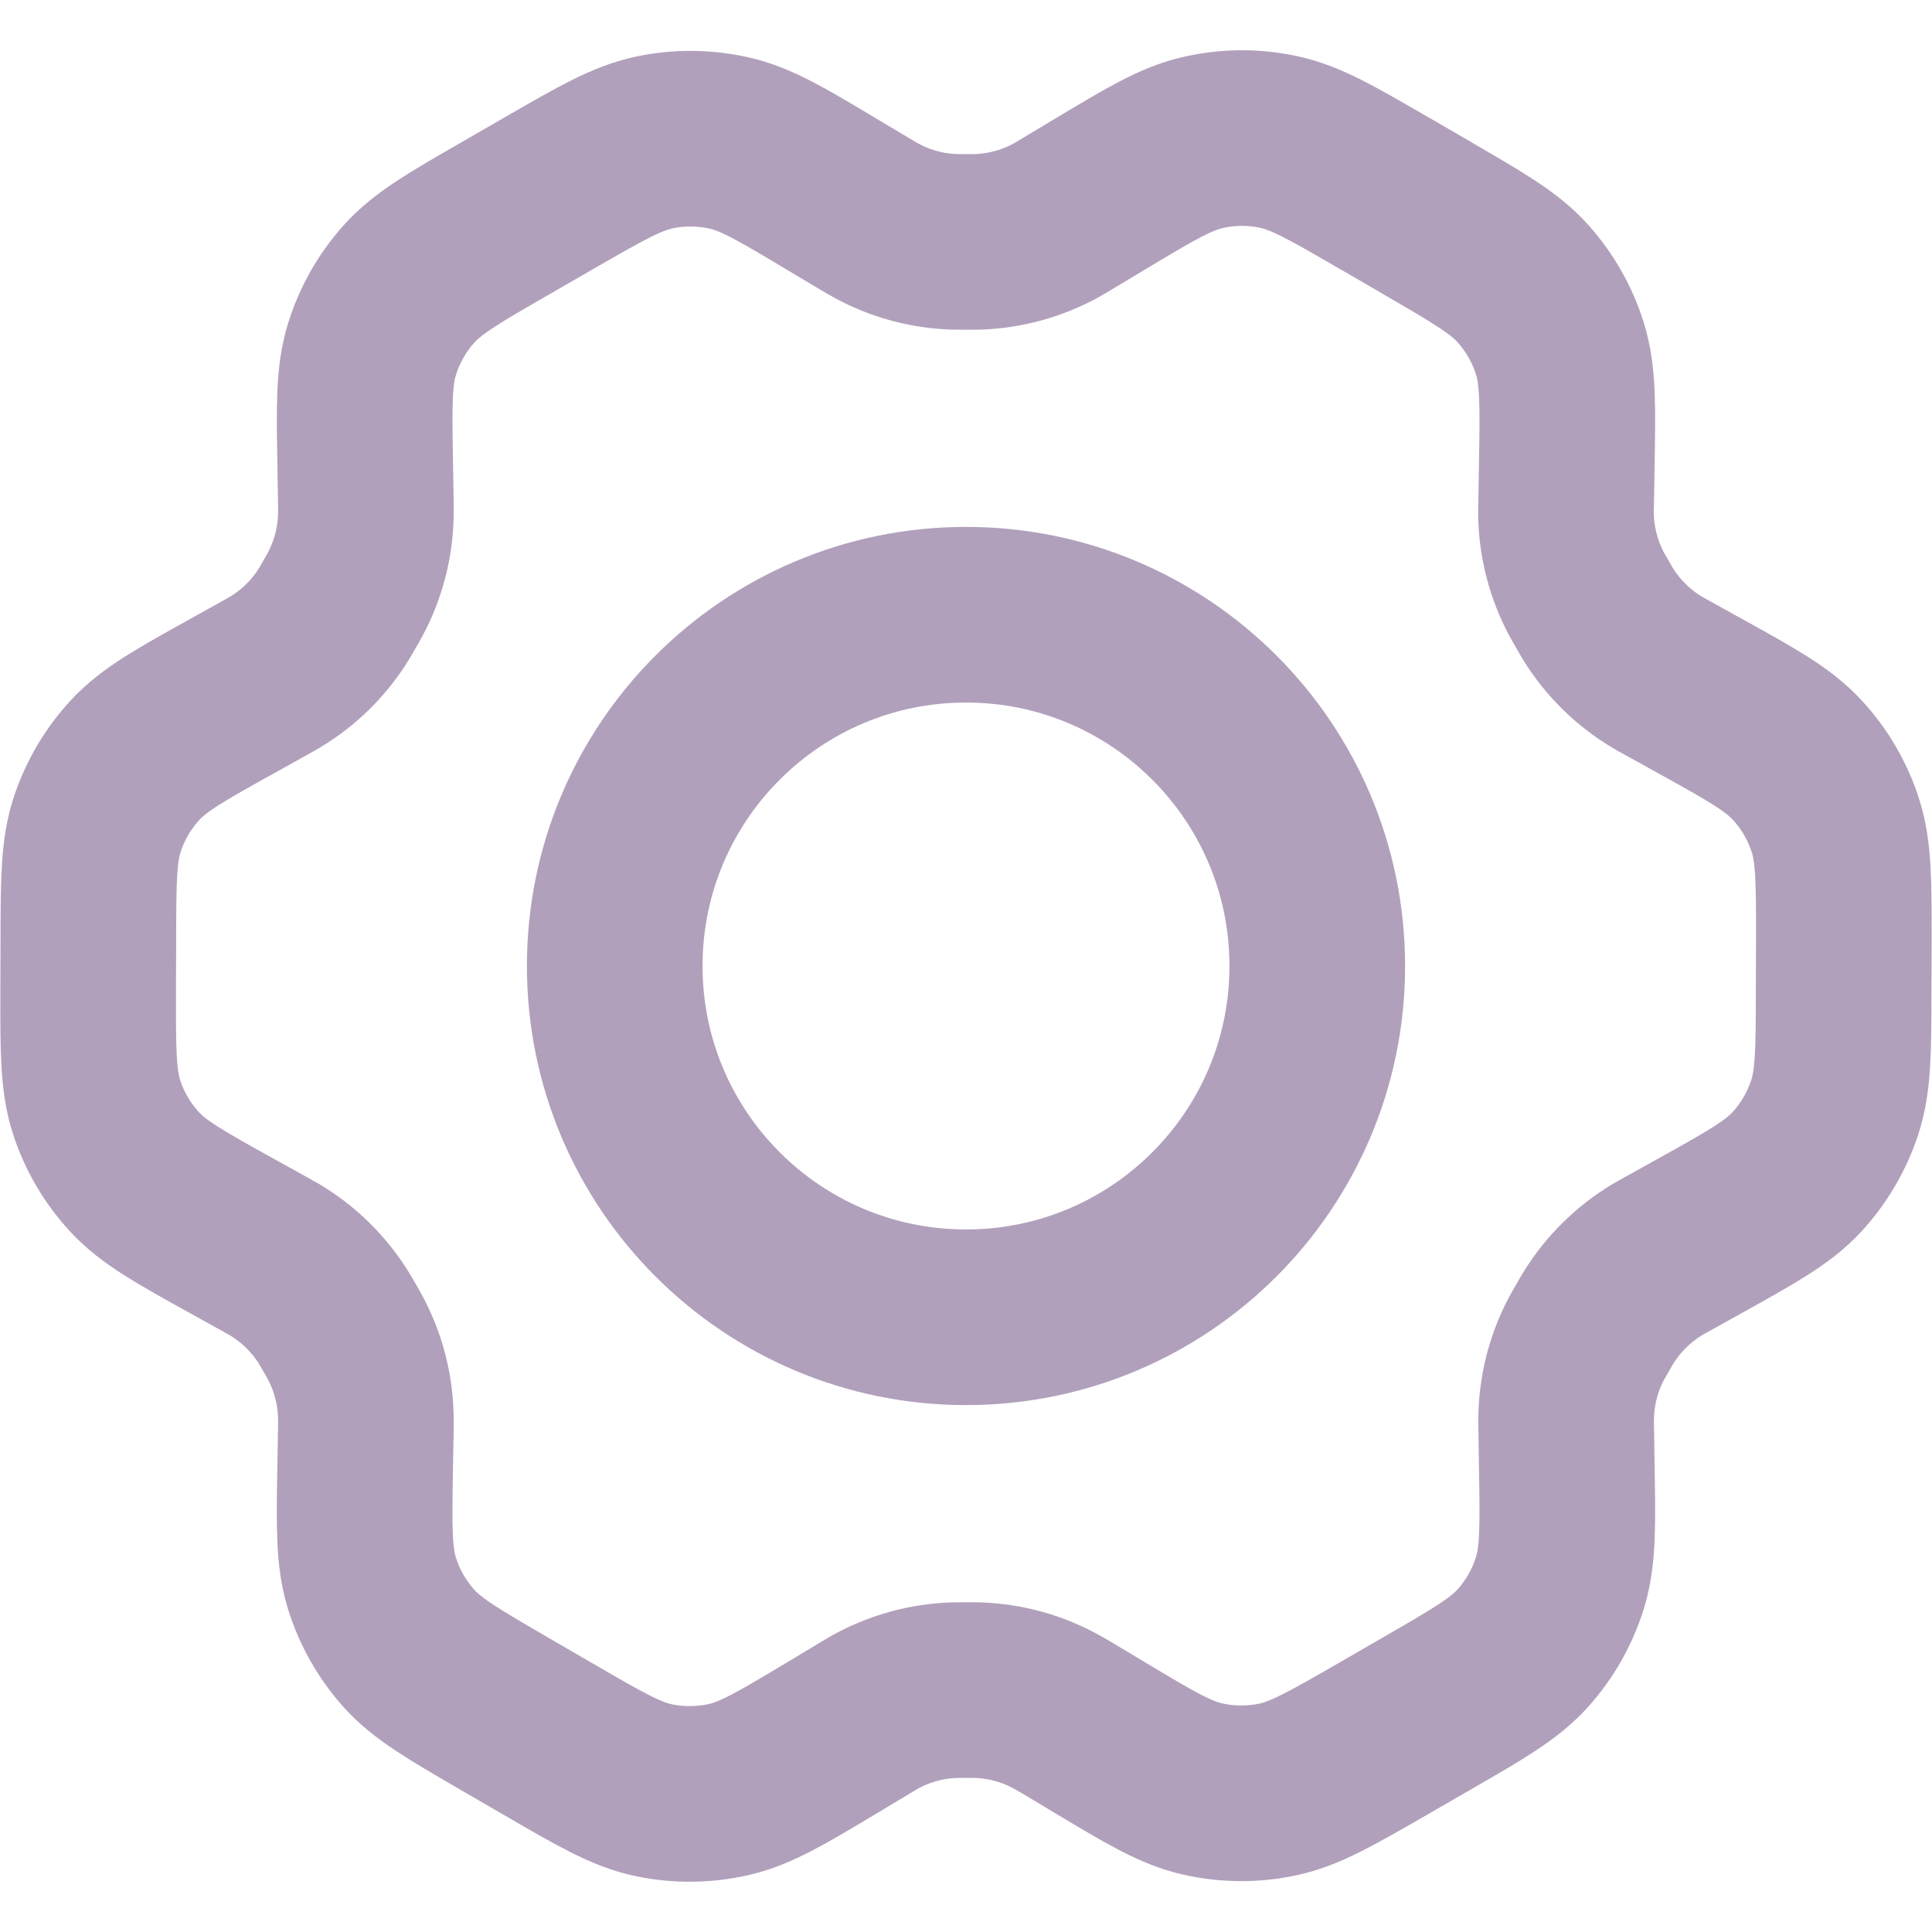
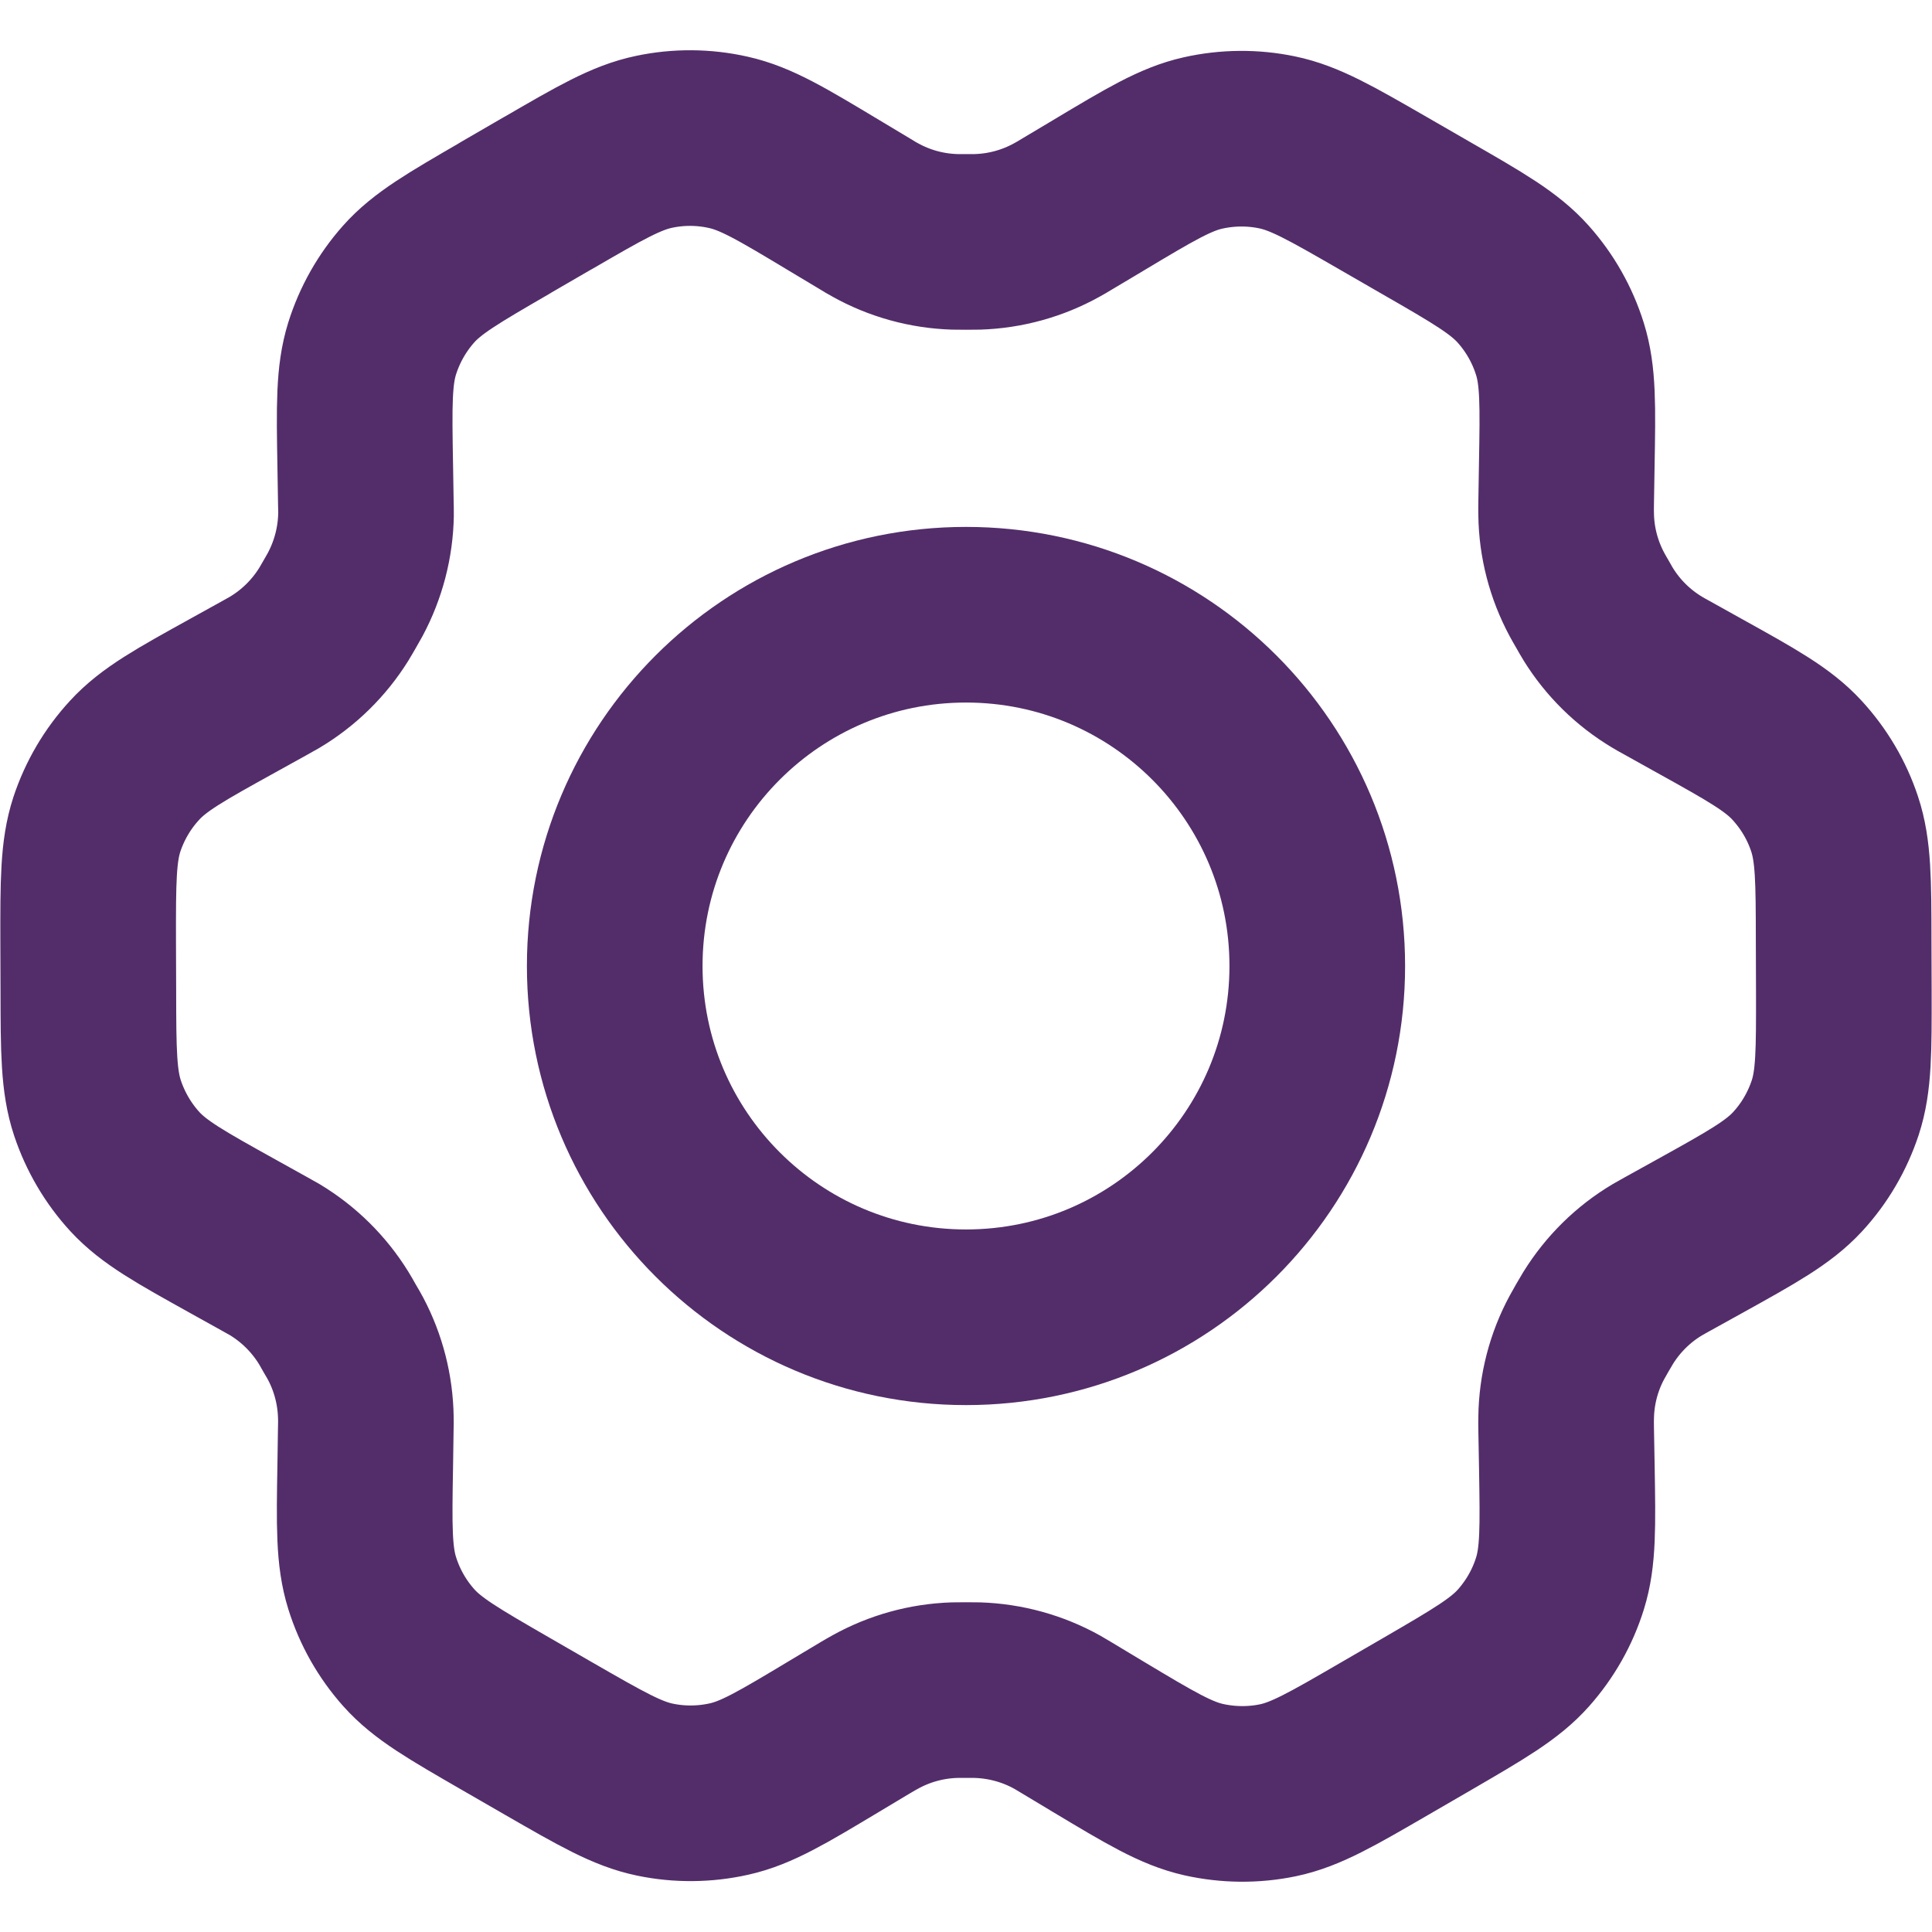
<svg xmlns="http://www.w3.org/2000/svg" width="22" height="22" viewBox="0 0 22 22" fill="none">
-   <path d="M2.65 7.923L3.016 7.719C3.073 7.688 3.101 7.672 3.129 7.655C3.402 7.492 3.632 7.266 3.8 6.995C3.817 6.968 3.833 6.939 3.865 6.883C3.898 6.827 3.914 6.798 3.929 6.77C4.08 6.489 4.162 6.175 4.166 5.856C4.167 5.824 4.167 5.791 4.166 5.726L4.159 5.301C4.147 4.62 4.141 4.279 4.237 3.973C4.322 3.701 4.464 3.45 4.654 3.237C4.868 2.997 5.165 2.825 5.76 2.483L6.254 2.198C6.846 1.857 7.143 1.686 7.458 1.621C7.736 1.563 8.023 1.566 8.301 1.628C8.614 1.698 8.907 1.874 9.492 2.224L9.495 2.226L9.849 2.437C9.905 2.471 9.934 2.488 9.962 2.503C10.24 2.658 10.55 2.744 10.869 2.754C10.901 2.755 10.934 2.755 10.999 2.755C11.063 2.755 11.098 2.755 11.13 2.754C11.448 2.744 11.76 2.658 12.039 2.502C12.067 2.487 12.094 2.47 12.15 2.436L12.507 2.222C13.096 1.868 13.391 1.691 13.706 1.621C13.984 1.558 14.273 1.556 14.552 1.615C14.868 1.681 15.164 1.853 15.757 2.197L15.76 2.198L16.248 2.481L16.253 2.485C16.841 2.826 17.136 2.997 17.348 3.236C17.537 3.449 17.678 3.699 17.763 3.97C17.858 4.277 17.853 4.619 17.841 5.303L17.834 5.727C17.833 5.792 17.831 5.824 17.832 5.855C17.837 6.175 17.919 6.489 18.07 6.771C18.085 6.799 18.101 6.827 18.134 6.882C18.166 6.938 18.181 6.966 18.198 6.993C18.367 7.265 18.598 7.492 18.873 7.656C18.9 7.672 18.928 7.688 18.985 7.719L19.346 7.919C19.948 8.252 20.249 8.419 20.467 8.657C20.661 8.867 20.807 9.116 20.896 9.387C20.997 9.694 20.997 10.038 20.996 10.726L20.994 11.288C20.993 11.971 20.991 12.312 20.89 12.617C20.8 12.886 20.655 13.134 20.463 13.343C20.245 13.579 19.947 13.745 19.35 14.077L18.992 14.276C18.931 14.31 18.9 14.327 18.871 14.344C18.599 14.508 18.369 14.735 18.202 15.005C18.184 15.034 18.166 15.065 18.132 15.126C18.097 15.185 18.08 15.215 18.064 15.245C17.917 15.523 17.839 15.832 17.834 16.145C17.833 16.179 17.833 16.214 17.835 16.283L17.841 16.69C17.853 17.376 17.858 17.72 17.762 18.027C17.677 18.299 17.535 18.55 17.345 18.763C17.131 19.003 16.833 19.174 16.239 19.517L15.745 19.802C15.152 20.143 14.856 20.314 14.541 20.379C14.263 20.437 13.975 20.434 13.698 20.372C13.384 20.302 13.091 20.126 12.504 19.774L12.15 19.562C12.094 19.529 12.065 19.512 12.037 19.497C11.759 19.342 11.449 19.256 11.13 19.246C11.098 19.245 11.066 19.245 11.001 19.245C10.935 19.245 10.903 19.245 10.87 19.246C10.552 19.256 10.239 19.342 9.961 19.497C9.936 19.511 9.912 19.526 9.868 19.552L9.492 19.778C8.903 20.131 8.608 20.308 8.294 20.379C8.015 20.441 7.726 20.444 7.447 20.386C7.131 20.32 6.834 20.147 6.241 19.803L5.746 19.516C5.158 19.174 4.863 19.003 4.65 18.764C4.462 18.551 4.32 18.301 4.236 18.03C4.141 17.725 4.147 17.386 4.158 16.712L4.166 16.272C4.167 16.208 4.167 16.176 4.166 16.145C4.162 15.825 4.08 15.51 3.929 15.229C3.914 15.201 3.898 15.173 3.866 15.117C3.834 15.062 3.817 15.034 3.801 15.007C3.632 14.735 3.4 14.507 3.126 14.344C3.099 14.328 3.071 14.312 3.016 14.282L3.014 14.281L2.653 14.081C2.051 13.747 1.75 13.58 1.531 13.343C1.338 13.133 1.191 12.884 1.102 12.613C1.002 12.308 1.003 11.966 1.004 11.286L1.006 10.712C1.007 10.029 1.008 9.687 1.109 9.383C1.199 9.113 1.344 8.866 1.537 8.657C1.754 8.421 2.052 8.255 2.648 7.924L2.65 7.923Z" stroke="#532D6A" stroke-opacity="0.45" stroke-width="2" stroke-linecap="round" stroke-linejoin="round" />
-   <path d="M15 11C15 13.209 13.209 15 11 15C8.791 15 7 13.209 7 11C7 8.791 8.791 7 11 7C13.209 7 15 8.791 15 11Z" stroke="#532D6A" stroke-opacity="0.45" stroke-width="2" stroke-linecap="round" stroke-linejoin="round" />
+   <path d="M19.35 7.923L18.984 7.719C18.927 7.688 18.899 7.672 18.871 7.655C18.598 7.492 18.368 7.266 18.2 6.995C18.183 6.968 18.167 6.939 18.135 6.883C18.102 6.827 18.086 6.798 18.071 6.77C17.92 6.489 17.838 6.175 17.834 5.856C17.833 5.824 17.833 5.791 17.834 5.726L17.841 5.301C17.853 4.62 17.859 4.279 17.763 3.973C17.678 3.701 17.536 3.45 17.346 3.237C17.132 2.997 16.835 2.825 16.24 2.483L15.746 2.198C15.154 1.857 14.857 1.686 14.542 1.621C14.264 1.563 13.976 1.566 13.699 1.628C13.386 1.698 13.093 1.874 12.508 2.224L12.505 2.226L12.151 2.437C12.095 2.471 12.066 2.488 12.038 2.503C11.76 2.658 11.45 2.744 11.131 2.754C11.099 2.755 11.066 2.755 11.001 2.755C10.937 2.755 10.902 2.755 10.87 2.754C10.552 2.744 10.24 2.658 9.962 2.502C9.933 2.487 9.906 2.47 9.85 2.436L9.493 2.222C8.904 1.868 8.609 1.691 8.294 1.621C8.016 1.558 7.727 1.556 7.448 1.615C7.132 1.681 6.836 1.853 6.243 2.197L6.24 2.198L5.752 2.481L5.747 2.485C5.159 2.826 4.864 2.997 4.652 3.236C4.463 3.449 4.322 3.699 4.237 3.97C4.142 4.277 4.147 4.619 4.159 5.303L4.166 5.727C4.167 5.792 4.169 5.824 4.168 5.855C4.163 6.175 4.081 6.489 3.93 6.771C3.915 6.799 3.899 6.827 3.867 6.882C3.834 6.938 3.819 6.966 3.802 6.993C3.633 7.265 3.402 7.492 3.127 7.656C3.1 7.672 3.071 7.688 3.015 7.719L2.654 7.919C2.052 8.252 1.751 8.419 1.533 8.657C1.339 8.867 1.193 9.116 1.103 9.387C1.003 9.694 1.003 10.038 1.004 10.726L1.006 11.288C1.007 11.971 1.009 12.312 1.11 12.617C1.2 12.886 1.345 13.134 1.537 13.343C1.755 13.579 2.053 13.745 2.65 14.077L3.008 14.276C3.069 14.31 3.1 14.327 3.129 14.344C3.401 14.508 3.631 14.735 3.798 15.005C3.816 15.034 3.834 15.065 3.868 15.126C3.903 15.185 3.92 15.215 3.936 15.245C4.083 15.523 4.161 15.832 4.166 16.145C4.167 16.179 4.167 16.214 4.165 16.283L4.159 16.69C4.147 17.376 4.142 17.72 4.238 18.027C4.323 18.299 4.465 18.55 4.655 18.763C4.869 19.003 5.167 19.174 5.761 19.517L6.255 19.802C6.848 20.143 7.144 20.314 7.459 20.379C7.737 20.437 8.025 20.434 8.302 20.372C8.616 20.302 8.909 20.126 9.496 19.774L9.85 19.562C9.906 19.529 9.935 19.512 9.963 19.497C10.241 19.342 10.551 19.256 10.87 19.246C10.902 19.245 10.934 19.245 10.999 19.245C11.065 19.245 11.097 19.245 11.13 19.246C11.448 19.256 11.761 19.342 12.039 19.497C12.064 19.511 12.088 19.526 12.132 19.552L12.508 19.778C13.097 20.131 13.392 20.308 13.707 20.379C13.985 20.441 14.274 20.444 14.553 20.386C14.868 20.32 15.166 20.147 15.759 19.803L16.254 19.516C16.842 19.174 17.137 19.003 17.349 18.764C17.538 18.551 17.68 18.301 17.764 18.03C17.859 17.725 17.853 17.386 17.842 16.712L17.834 16.272C17.833 16.208 17.833 16.176 17.834 16.145C17.838 15.825 17.919 15.51 18.071 15.229C18.086 15.201 18.102 15.173 18.134 15.117C18.166 15.062 18.183 15.034 18.199 15.007C18.368 14.735 18.599 14.507 18.874 14.344C18.901 14.328 18.929 14.312 18.984 14.282L18.986 14.281L19.347 14.081C19.949 13.747 20.25 13.58 20.469 13.343C20.663 13.133 20.808 12.884 20.898 12.613C20.998 12.308 20.997 11.966 20.996 11.286L20.994 10.712C20.993 10.029 20.992 9.687 20.891 9.383C20.802 9.113 20.655 8.866 20.463 8.657C20.246 8.421 19.948 8.255 19.352 7.924L19.35 7.923Z" stroke="#532D6A" stroke-width="2" stroke-linecap="round" stroke-linejoin="round" />
+   <path d="M7 11C7 13.209 8.791 15 11 15C13.21 15 15 13.209 15 11C15 8.791 13.21 7 11 7C8.791 7 7 8.791 7 11Z" stroke="#532D6A" stroke-width="2" stroke-linecap="round" stroke-linejoin="round" />
</svg>
